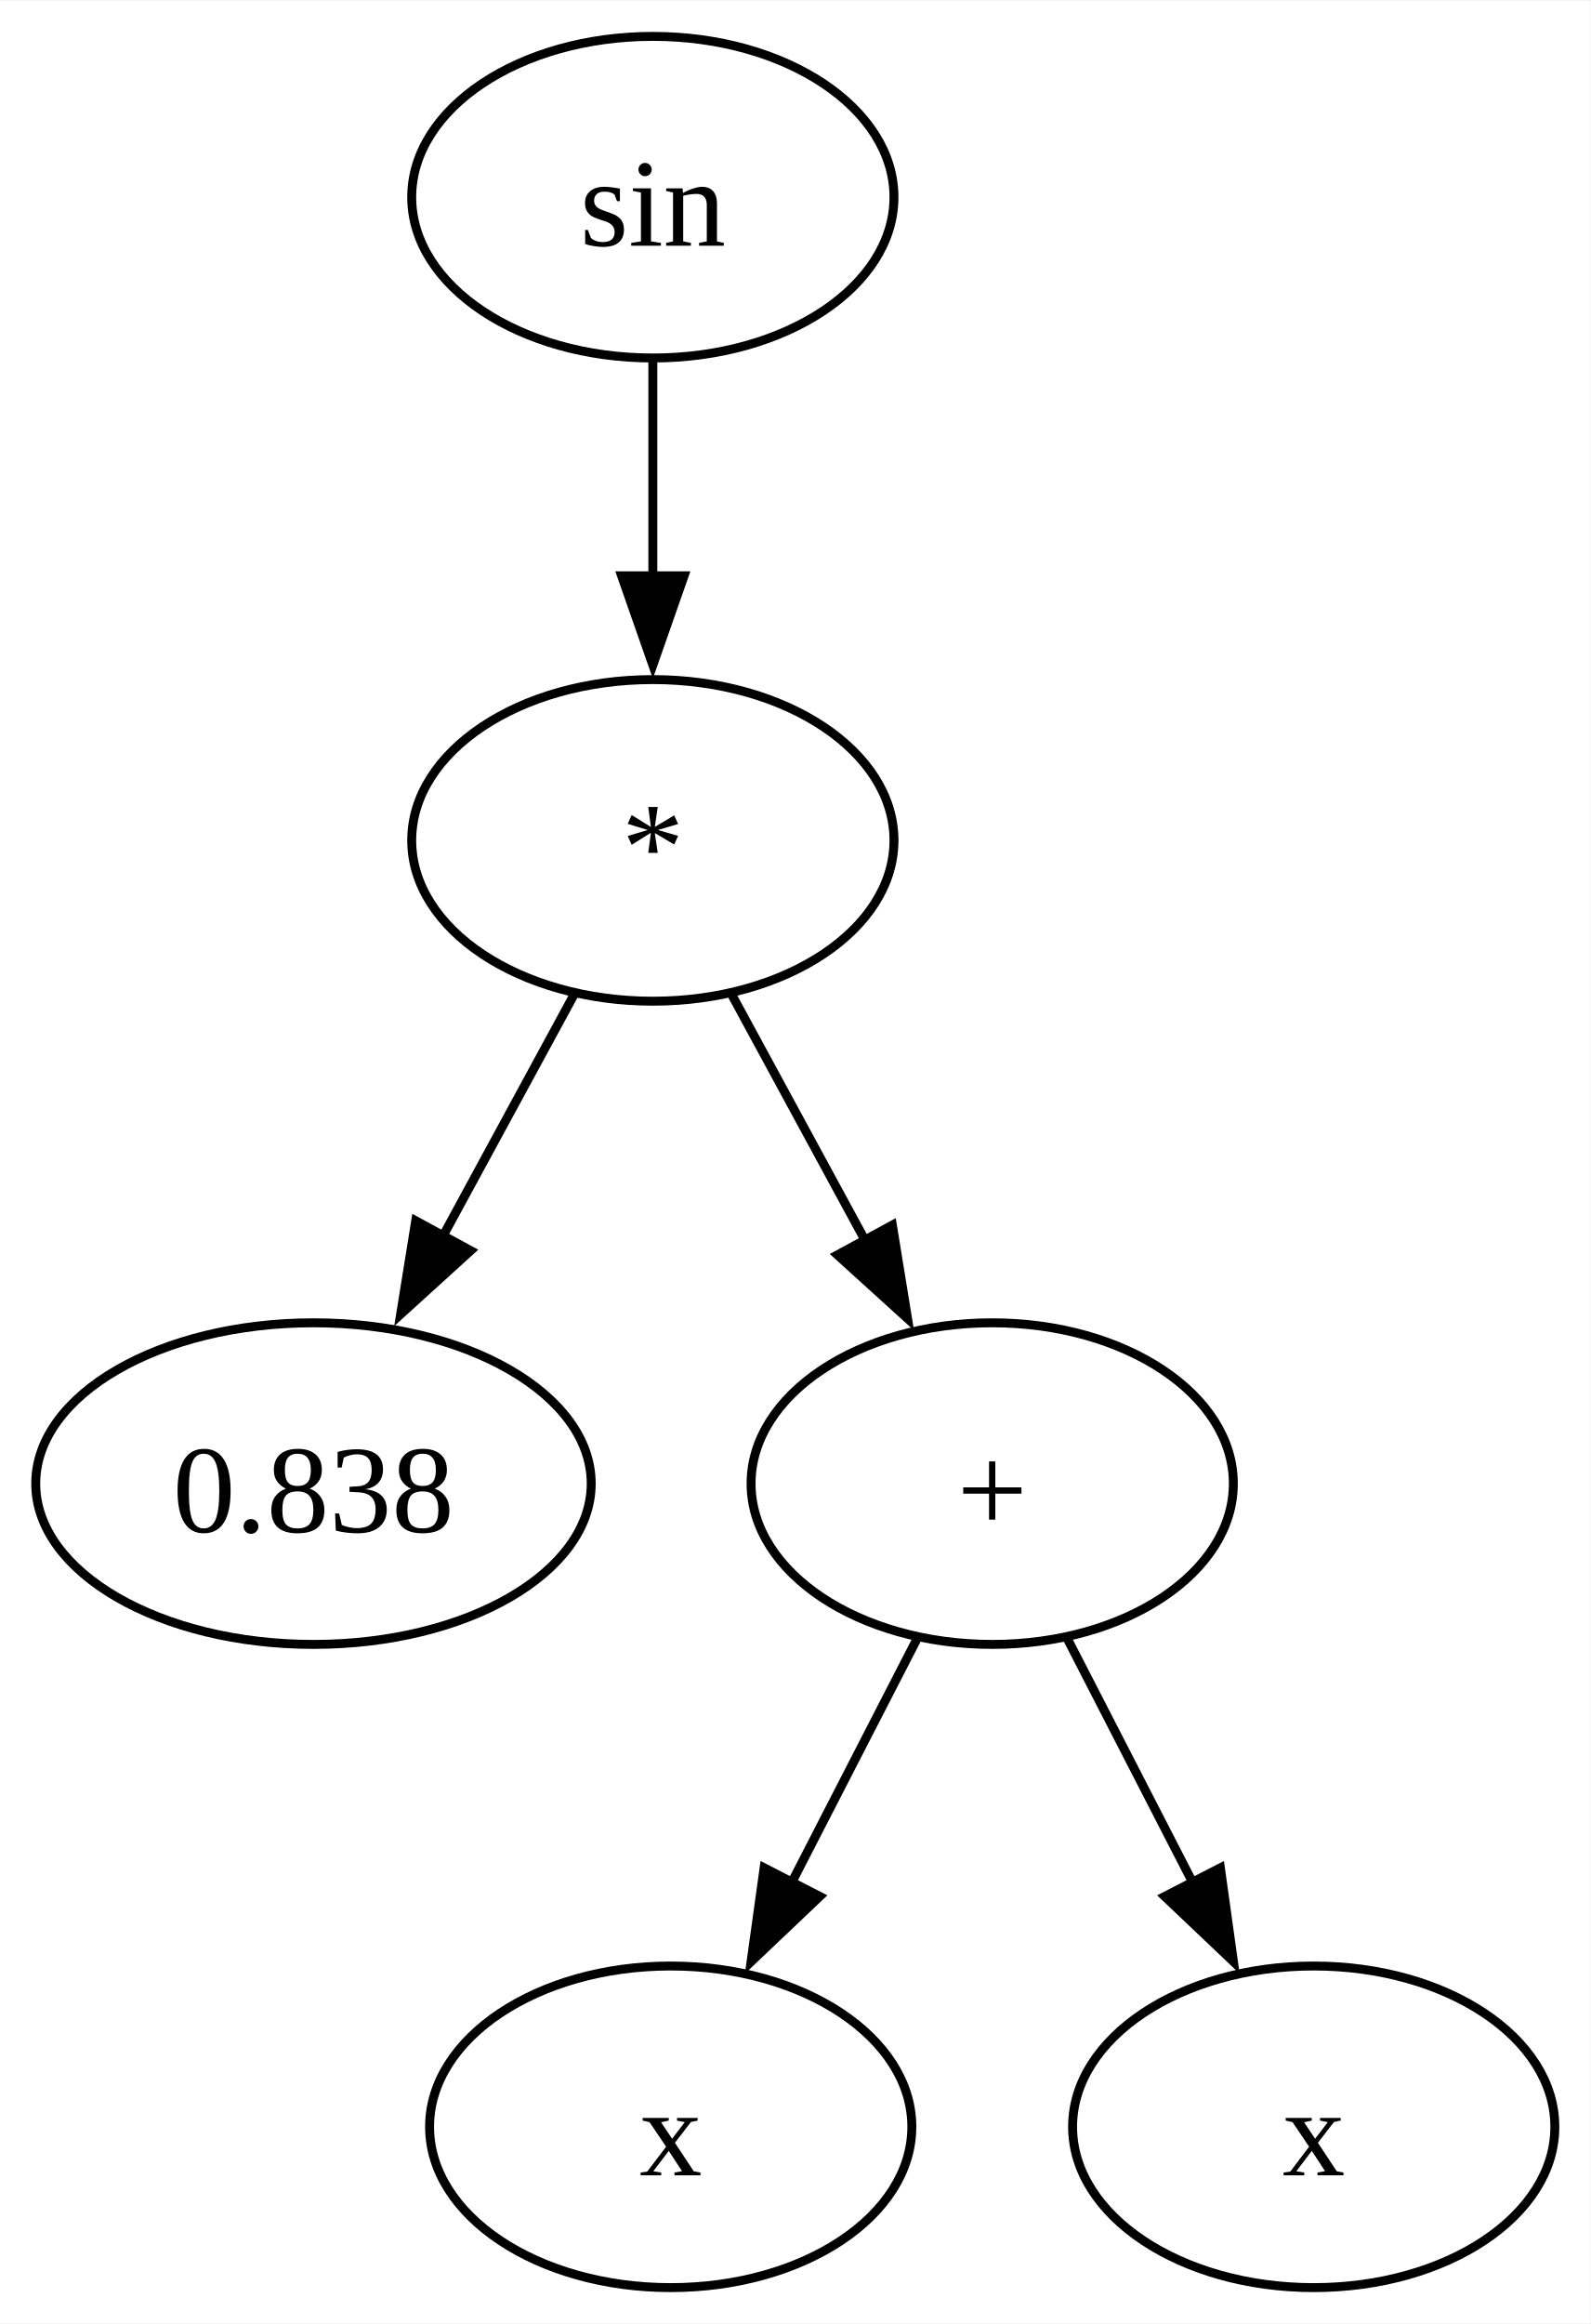
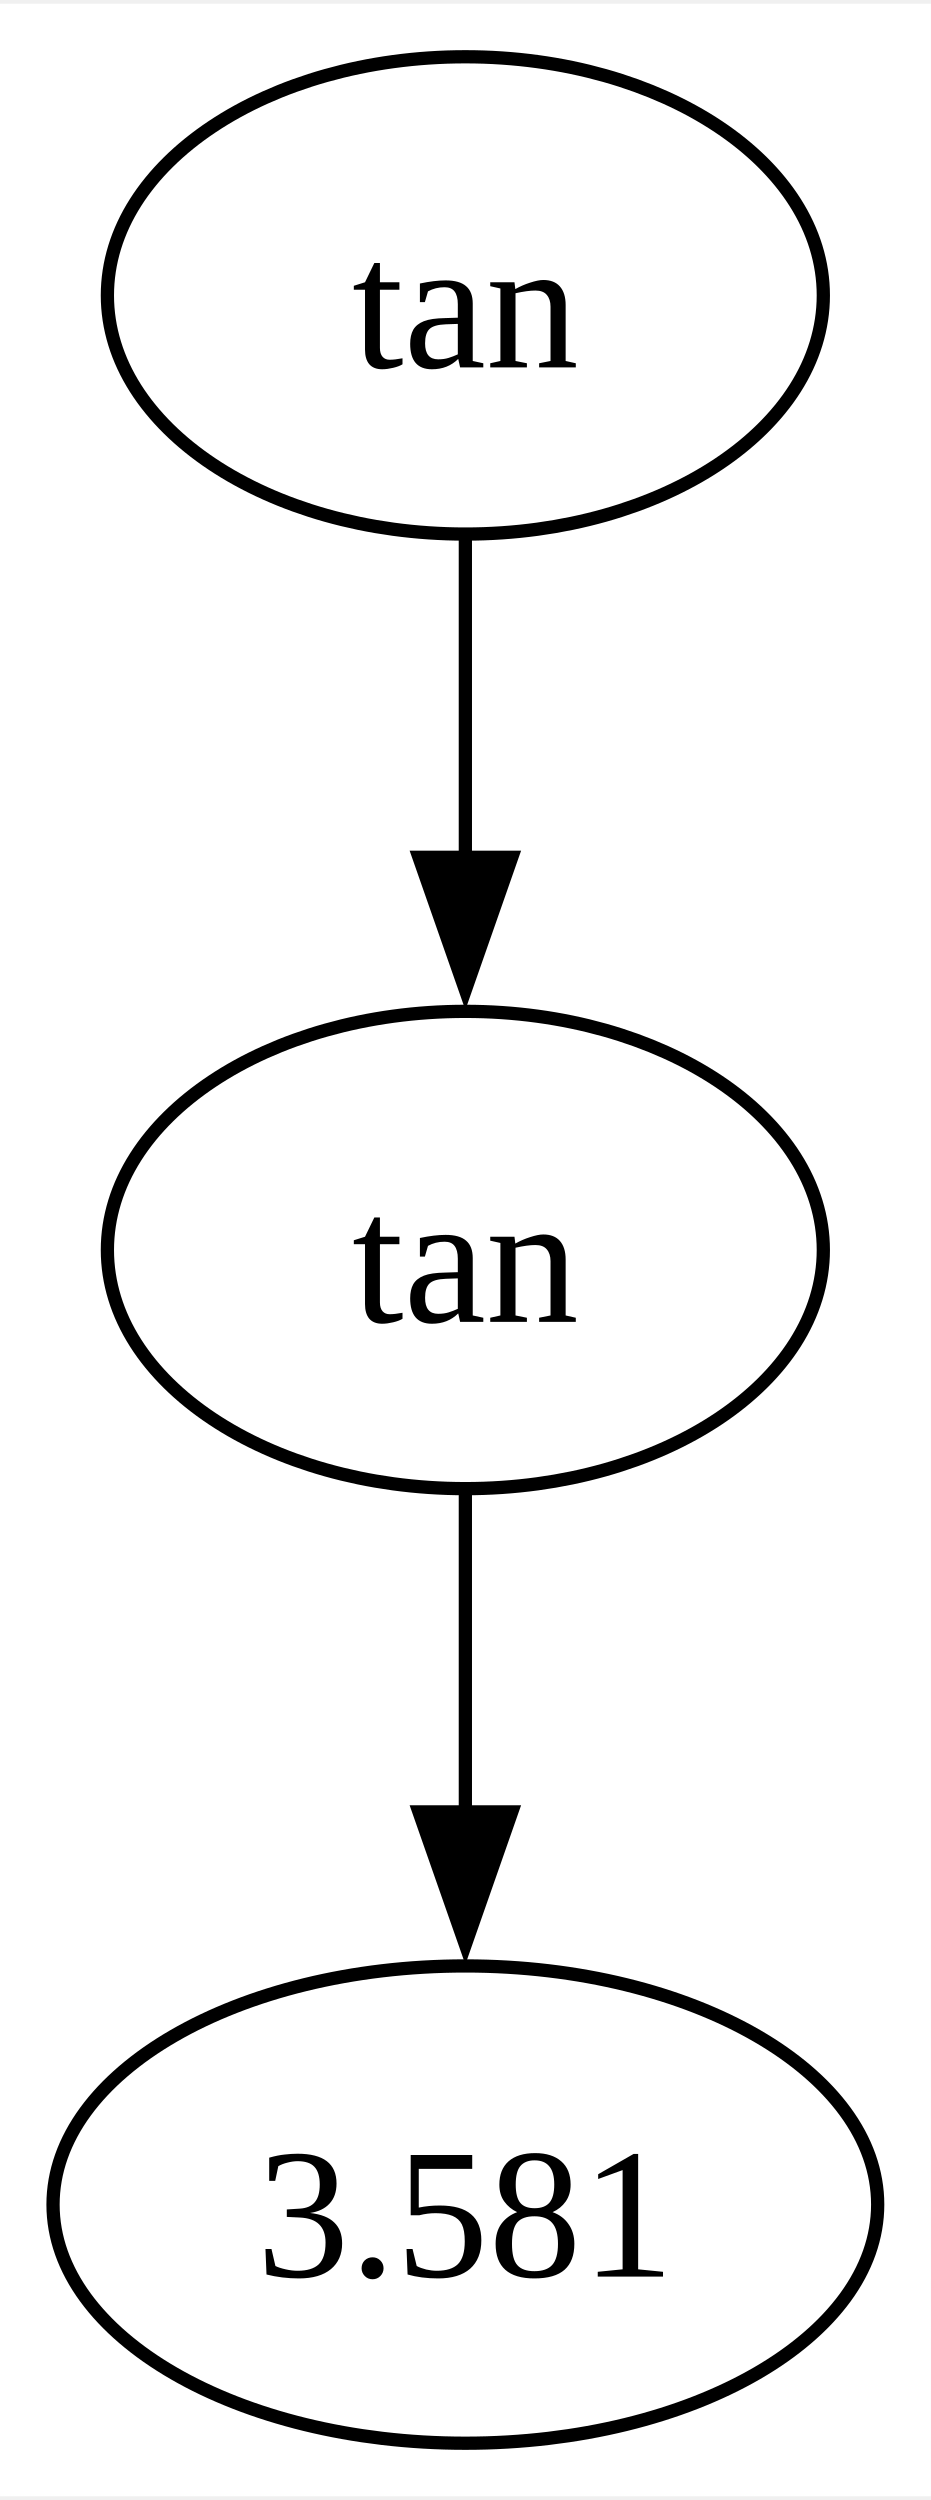
- <svg xmlns="http://www.w3.org/2000/svg" width="178pt" height="260pt" viewBox="0.00 0.00 178.10 260.00">
-   <g id="graph0" class="graph" transform="scale(1 1) rotate(0) translate(4 256)">
-     <polygon fill="white" stroke="none" points="-4,4 -4,-256 174.1,-256 174.1,4 -4,4" />
+ <svg xmlns="http://www.w3.org/2000/svg" width="70pt" height="188pt" viewBox="0.00 0.00 70.21 188.00">
+   <g id="graph0" class="graph" transform="scale(1 1) rotate(0) translate(4 184)">
+     <polygon fill="white" stroke="none" points="-4,4 -4,-184 66.21,-184 66.21,4 -4,4" />
    <g id="node1" class="node">
-       <ellipse fill="none" stroke="black" cx="69.1" cy="-234" rx="27" ry="18" />
-       <text text-anchor="middle" x="69.1" y="-228.57" font-family="Times New Roman,serif" font-size="14.00">sin</text>
+       <ellipse fill="none" stroke="black" cx="31.1" cy="-162" rx="27" ry="18" />
+       <text text-anchor="middle" x="31.1" y="-156.57" font-family="Times New Roman,serif" font-size="14.00">tan</text>
    </g>
    <g id="node2" class="node">
-       <ellipse fill="none" stroke="black" cx="69.1" cy="-162" rx="27" ry="18" />
-       <text text-anchor="middle" x="69.1" y="-156.57" font-family="Times New Roman,serif" font-size="14.00">*</text>
+       <ellipse fill="none" stroke="black" cx="31.1" cy="-90" rx="27" ry="18" />
+       <text text-anchor="middle" x="31.1" y="-84.58" font-family="Times New Roman,serif" font-size="14.00">tan</text>
    </g>
    <g id="edge1" class="edge">
-       <path fill="none" stroke="black" d="M69.1,-215.7C69.1,-208.41 69.1,-199.73 69.1,-191.54" />
-       <polygon fill="black" stroke="black" points="72.6,-191.62 69.1,-181.62 65.6,-191.62 72.6,-191.62" />
+       <path fill="none" stroke="black" d="M31.1,-143.7C31.1,-136.41 31.1,-127.73 31.1,-119.54" />
+       <polygon fill="black" stroke="black" points="34.6,-119.62 31.1,-109.62 27.6,-119.62 34.6,-119.62" />
    </g>
    <g id="node3" class="node">
-       <ellipse fill="none" stroke="black" cx="31.1" cy="-90" rx="31.1" ry="18" />
-       <text text-anchor="middle" x="31.1" y="-84.58" font-family="Times New Roman,serif" font-size="14.00">0.838</text>
+       <ellipse fill="none" stroke="black" cx="31.1" cy="-18" rx="31.1" ry="18" />
+       <text text-anchor="middle" x="31.1" y="-12.57" font-family="Times New Roman,serif" font-size="14.00">3.581</text>
    </g>
    <g id="edge2" class="edge">
-       <path fill="none" stroke="black" d="M60.29,-144.76C55.89,-136.67 50.46,-126.66 45.48,-117.49" />
-       <polygon fill="black" stroke="black" points="48.7,-116.08 40.86,-108.96 42.55,-119.42 48.7,-116.08" />
-     </g>
-     <g id="node4" class="node">
-       <ellipse fill="none" stroke="black" cx="107.1" cy="-90" rx="27" ry="18" />
-       <text text-anchor="middle" x="107.1" y="-84.58" font-family="Times New Roman,serif" font-size="14.00">+</text>
-     </g>
-     <g id="edge3" class="edge">
-       <path fill="none" stroke="black" d="M77.92,-144.76C82.38,-136.55 87.9,-126.37 92.94,-117.09" />
-       <polygon fill="black" stroke="black" points="95.92,-118.94 97.62,-108.48 89.77,-115.6 95.92,-118.94" />
-     </g>
-     <g id="node5" class="node">
-       <ellipse fill="none" stroke="black" cx="71.1" cy="-18" rx="27" ry="18" />
-       <text text-anchor="middle" x="71.1" y="-12.57" font-family="Times New Roman,serif" font-size="14.00">x</text>
-     </g>
-     <g id="edge4" class="edge">
-       <path fill="none" stroke="black" d="M98.75,-72.76C94.53,-64.55 89.3,-54.37 84.52,-45.09" />
-       <polygon fill="black" stroke="black" points="87.79,-43.79 80.1,-36.49 81.56,-46.99 87.79,-43.79" />
-     </g>
-     <g id="node6" class="node">
-       <ellipse fill="none" stroke="black" cx="143.1" cy="-18" rx="27" ry="18" />
-       <text text-anchor="middle" x="143.1" y="-12.57" font-family="Times New Roman,serif" font-size="14.00">x</text>
-     </g>
-     <g id="edge5" class="edge">
-       <path fill="none" stroke="black" d="M115.45,-72.76C119.68,-64.55 124.91,-54.37 129.68,-45.09" />
-       <polygon fill="black" stroke="black" points="132.65,-46.99 134.11,-36.49 126.42,-43.79 132.65,-46.99" />
+       <path fill="none" stroke="black" d="M31.1,-71.7C31.1,-64.41 31.1,-55.73 31.1,-47.54" />
+       <polygon fill="black" stroke="black" points="34.6,-47.62 31.1,-37.62 27.6,-47.62 34.6,-47.62" />
    </g>
  </g>
</svg>
